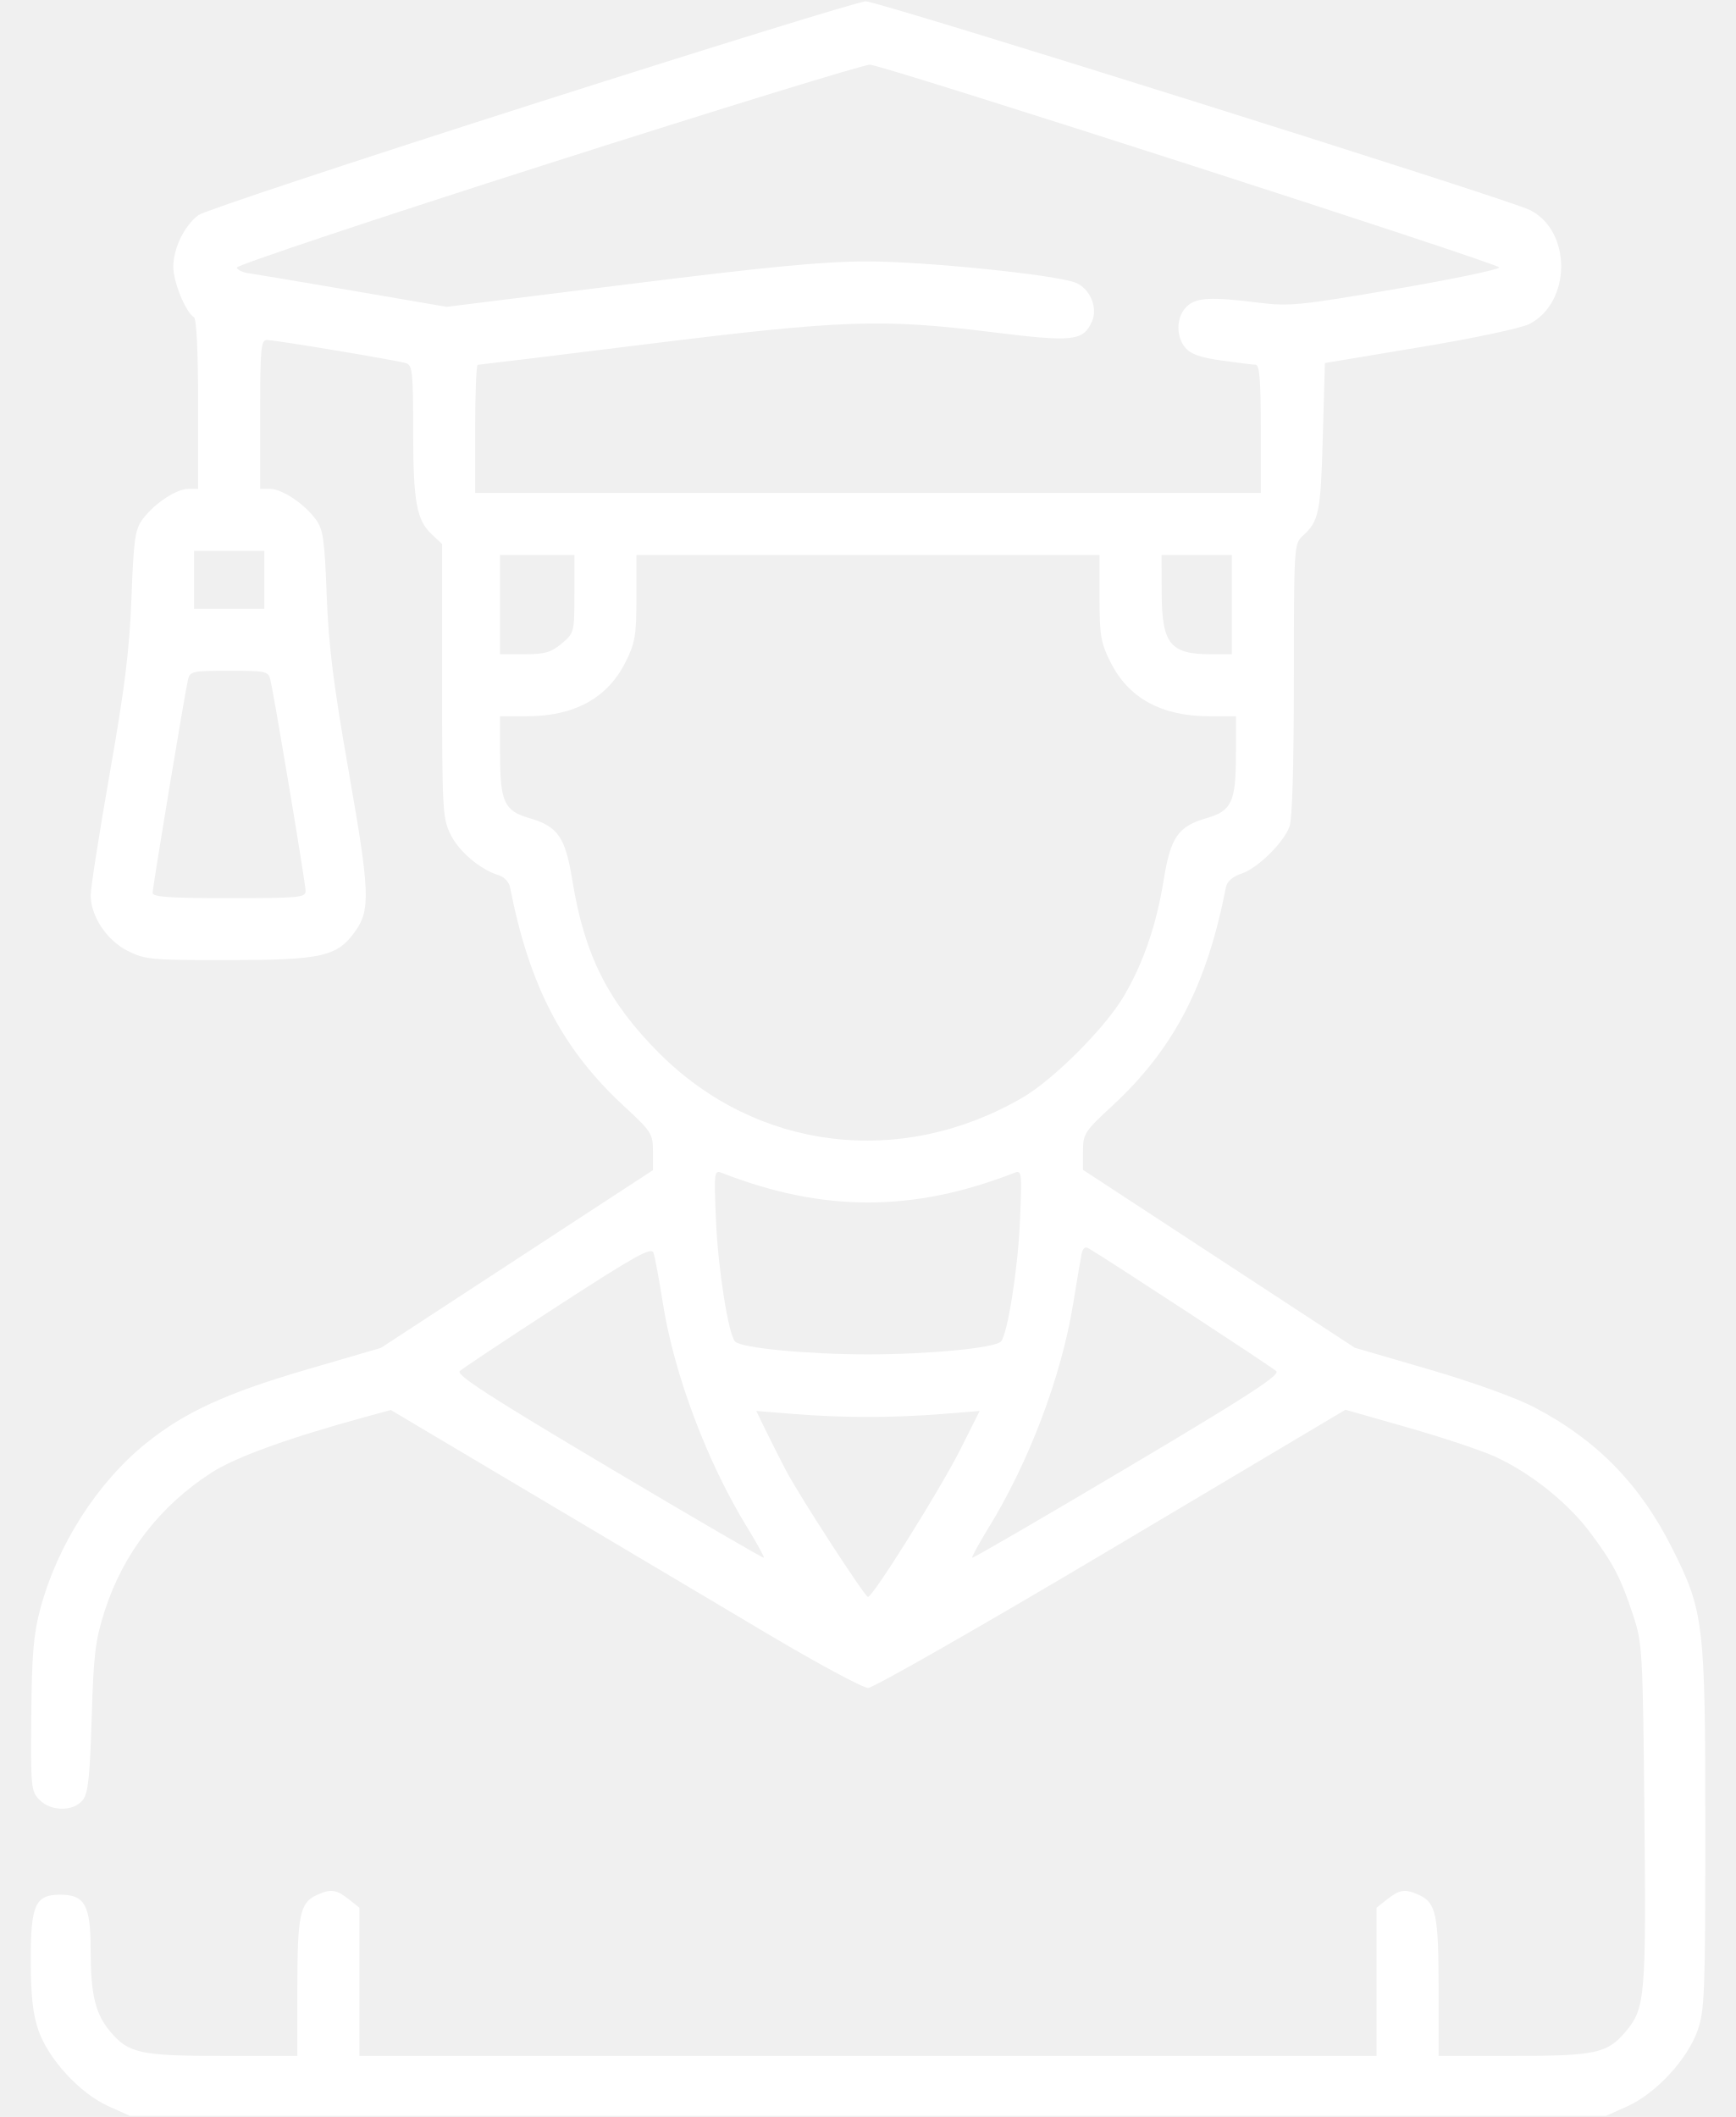
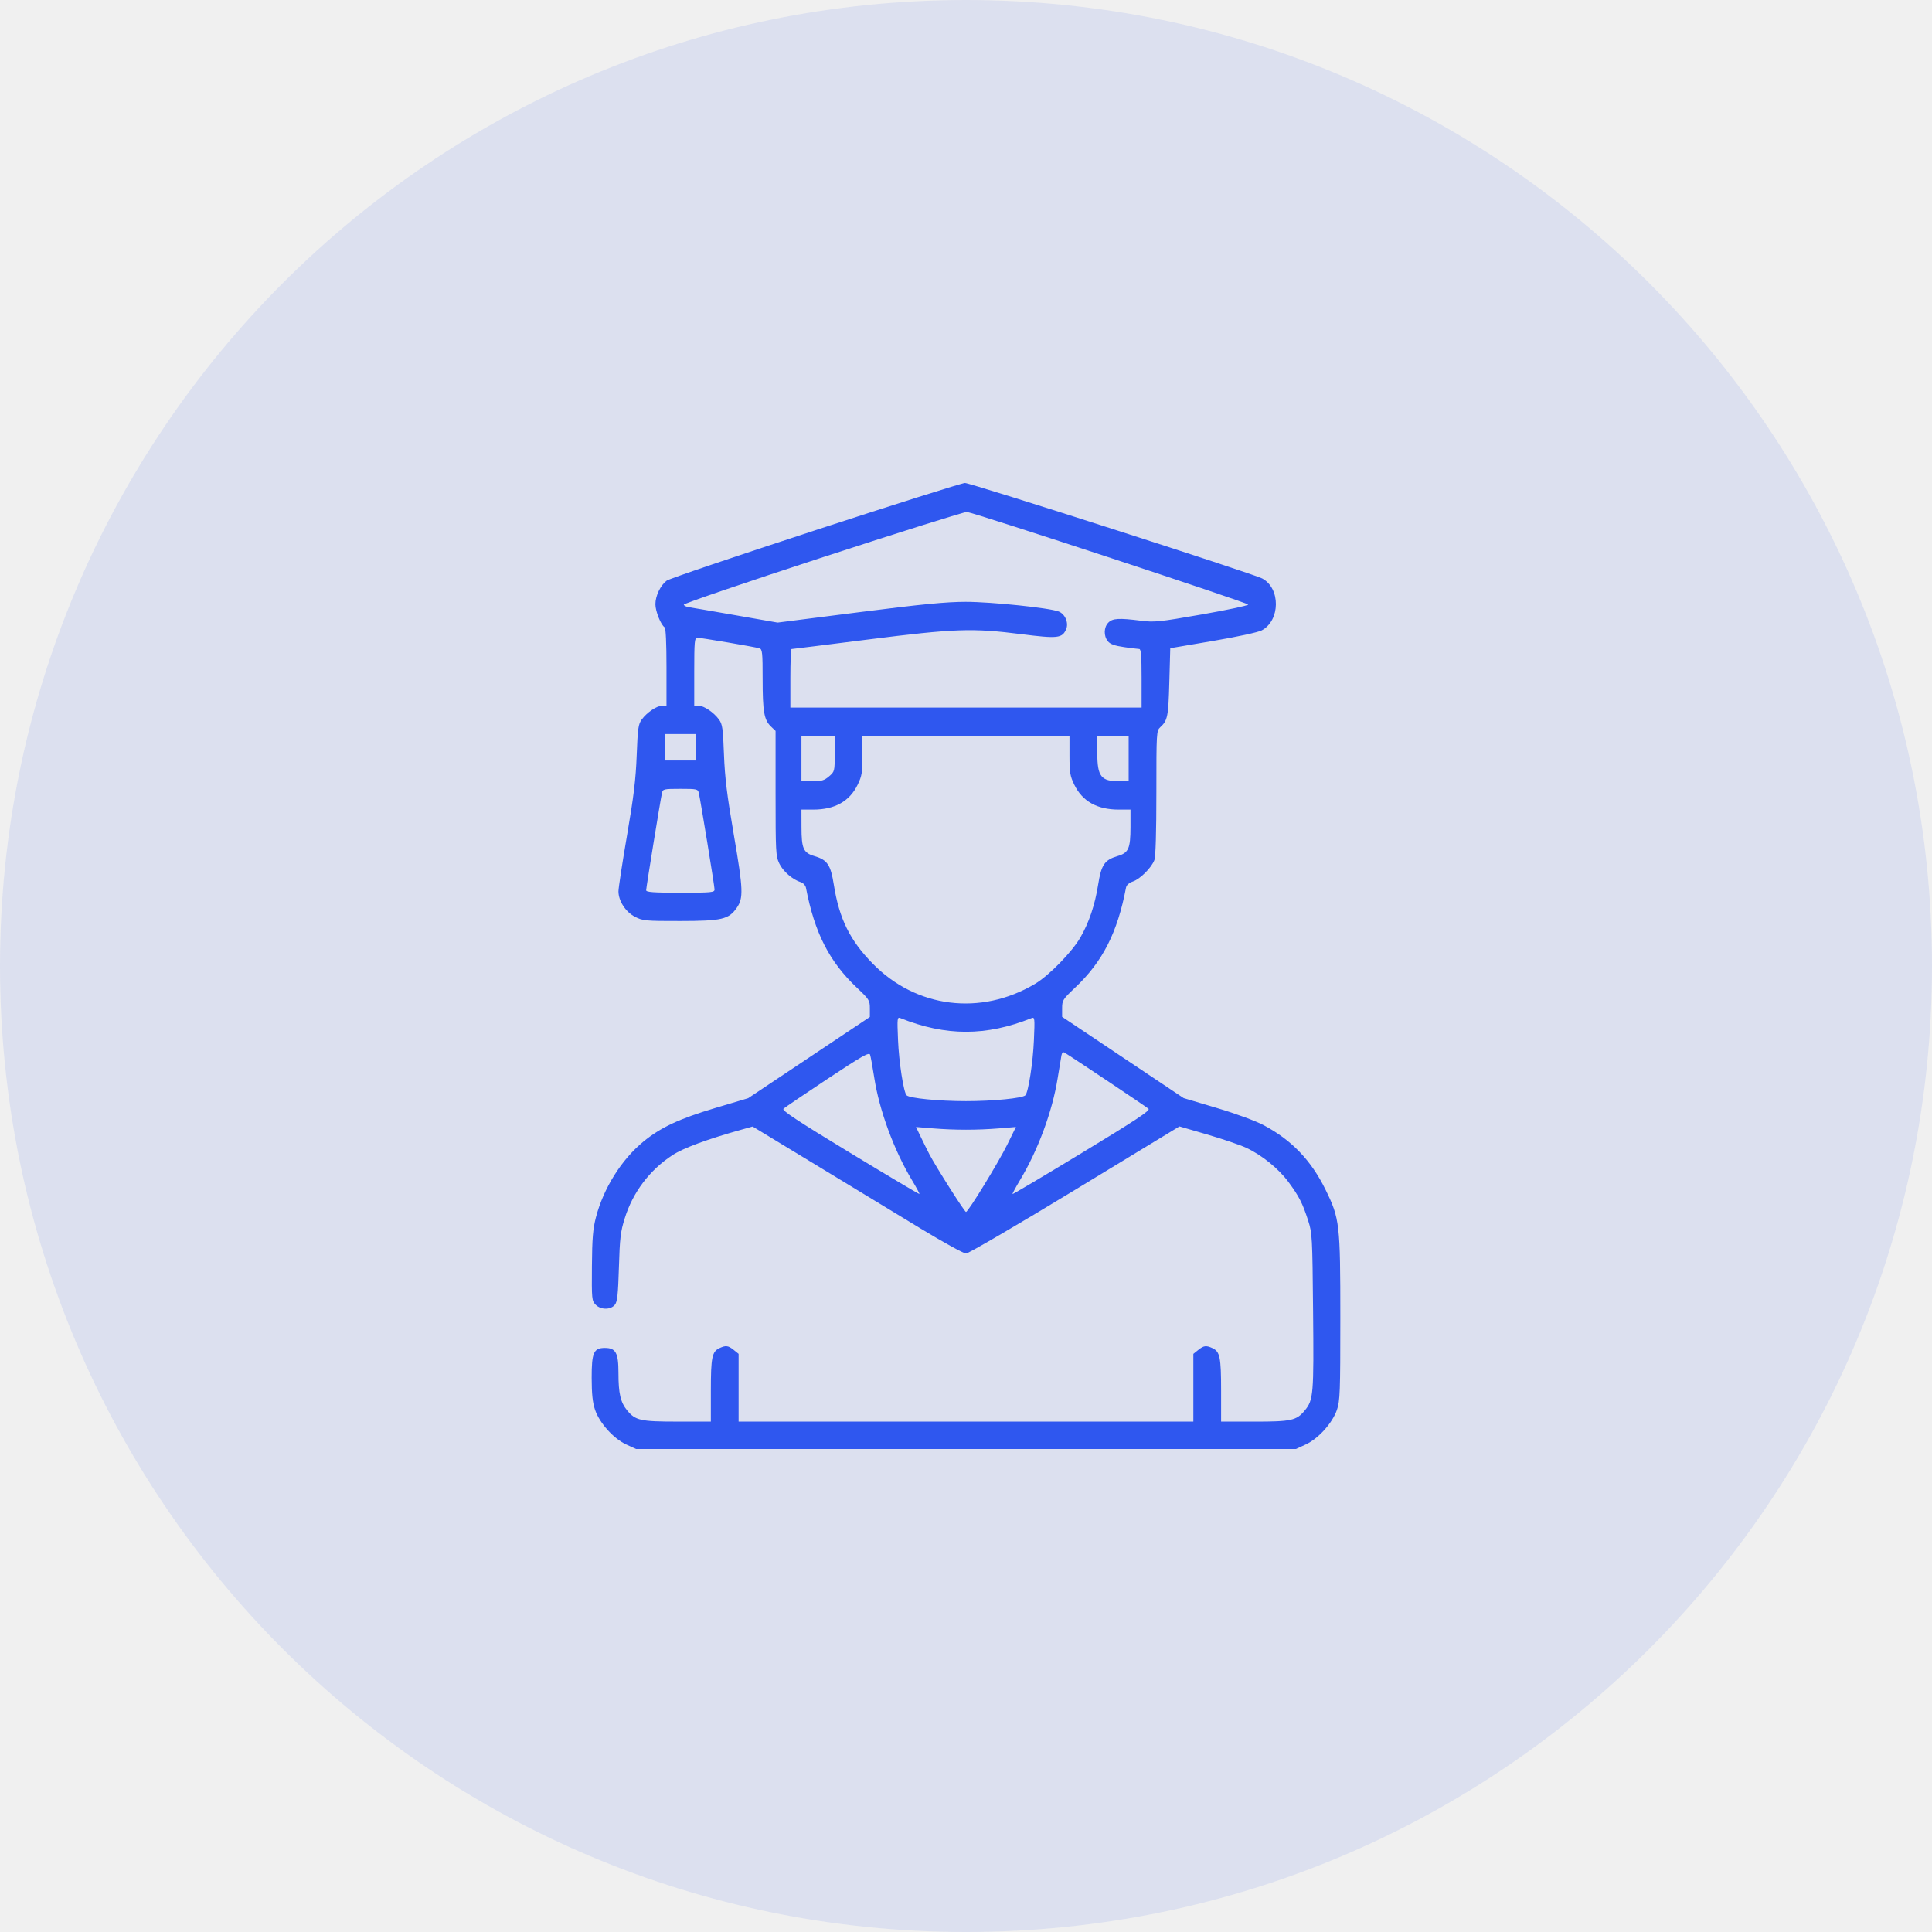
- <svg xmlns="http://www.w3.org/2000/svg" width="41" height="50" viewBox="0 0 41 50" fill="none">
-   <path fill-rule="evenodd" clip-rule="evenodd" d="M12.541 2.473C8.351 3.811 4.818 4.983 4.689 5.079C4.356 5.326 4.093 5.865 4.093 6.299C4.093 6.662 4.382 7.37 4.58 7.492C4.642 7.53 4.679 8.305 4.679 9.549V11.546H4.45C4.167 11.546 3.643 11.892 3.37 12.261C3.19 12.504 3.158 12.722 3.105 14.116C3.057 15.362 2.948 16.239 2.592 18.265C2.344 19.678 2.141 20.974 2.142 21.146C2.144 21.643 2.521 22.209 3.016 22.459C3.425 22.665 3.57 22.678 5.408 22.676C7.605 22.674 7.965 22.592 8.389 21.997C8.751 21.488 8.734 21.059 8.238 18.235C7.875 16.169 7.762 15.267 7.716 14.067C7.665 12.721 7.633 12.503 7.454 12.261C7.18 11.892 6.657 11.546 6.374 11.546H6.144V9.788C6.144 8.235 6.163 8.03 6.302 8.03C6.495 8.03 9.35 8.505 9.587 8.577C9.74 8.624 9.758 8.787 9.758 10.161C9.759 11.853 9.835 12.279 10.197 12.62L10.441 12.849V16.073C10.441 19.115 10.452 19.319 10.64 19.707C10.835 20.11 11.349 20.544 11.784 20.673C11.904 20.709 12.022 20.834 12.045 20.951C12.5 23.281 13.275 24.771 14.733 26.121C15.389 26.728 15.421 26.778 15.421 27.197V27.637L12.208 29.736L8.994 31.836L7.252 32.344C5.35 32.899 4.364 33.351 3.454 34.084C2.297 35.016 1.351 36.495 0.952 37.998C0.791 38.602 0.751 39.078 0.739 40.521C0.725 42.229 0.733 42.309 0.937 42.514C1.209 42.787 1.734 42.787 1.954 42.515C2.081 42.359 2.122 41.979 2.165 40.581C2.211 39.067 2.251 38.738 2.471 38.052C2.906 36.694 3.772 35.571 4.992 34.783C5.557 34.417 6.831 33.956 8.639 33.463L9.23 33.302L12.594 35.3C14.445 36.399 16.93 37.876 18.118 38.582C19.305 39.288 20.379 39.866 20.503 39.866C20.627 39.866 23.214 38.388 26.252 36.581L31.776 33.296L33.242 33.714C34.049 33.944 34.972 34.251 35.295 34.397C36.125 34.771 37.017 35.479 37.545 36.182C38.098 36.917 38.283 37.272 38.573 38.157C38.789 38.816 38.799 38.986 38.837 42.852C38.879 47.162 38.855 47.436 38.397 47.98C37.961 48.498 37.689 48.557 35.737 48.557H33.976V46.95C33.976 45.234 33.915 44.939 33.521 44.759C33.187 44.607 33.062 44.623 32.769 44.853L32.511 45.056V46.807V48.557H20.5H8.488V46.807V45.056L8.231 44.853C7.937 44.623 7.813 44.607 7.478 44.759C7.084 44.939 7.023 45.234 7.023 46.95V48.557H5.262C3.311 48.557 3.038 48.498 2.603 47.982C2.249 47.561 2.141 47.108 2.141 46.043C2.14 45 2.001 44.749 1.423 44.749C0.832 44.749 0.724 44.989 0.727 46.297C0.728 47.135 0.776 47.569 0.906 47.948C1.141 48.631 1.882 49.437 2.553 49.741L3.068 49.973H20.5H37.931L38.446 49.741C39.115 49.438 39.858 48.632 40.096 47.948C40.259 47.48 40.275 47.054 40.275 43.186C40.275 38.33 40.243 38.062 39.491 36.564C38.731 35.05 37.704 34.002 36.23 33.235C35.795 33.009 34.769 32.64 33.744 32.341L31.997 31.832L28.788 29.731L25.578 27.63V27.194C25.578 26.779 25.611 26.727 26.266 26.121C27.724 24.771 28.5 23.279 28.954 20.953C28.981 20.817 29.112 20.702 29.319 20.634C29.7 20.508 30.308 19.913 30.455 19.523C30.52 19.349 30.558 18.062 30.558 16.047C30.558 12.922 30.563 12.841 30.763 12.66C31.151 12.309 31.191 12.114 31.241 10.328L31.291 8.574L33.537 8.2C34.809 7.989 35.929 7.751 36.121 7.652C37.111 7.141 37.124 5.466 36.141 4.964C35.641 4.708 20.729 0.022 20.445 0.031C20.287 0.036 16.73 1.135 12.541 2.473ZM12.957 3.862C8.889 5.161 5.575 6.267 5.592 6.321C5.609 6.375 5.729 6.433 5.859 6.451C5.989 6.469 7.097 6.655 8.322 6.865L10.549 7.247L14.85 6.711C18.169 6.297 19.454 6.174 20.484 6.174C21.839 6.174 24.924 6.489 25.398 6.675C25.743 6.81 25.937 7.269 25.788 7.596C25.578 8.058 25.343 8.083 23.429 7.845C20.828 7.523 19.909 7.555 15.311 8.124C13.129 8.395 11.316 8.616 11.283 8.616C11.249 8.616 11.222 9.297 11.222 10.13V11.643H20.5H29.777V10.13C29.777 8.985 29.747 8.615 29.655 8.614C29.588 8.613 29.225 8.569 28.849 8.515C28.353 8.445 28.119 8.363 27.995 8.214C27.767 7.94 27.778 7.49 28.019 7.249C28.243 7.025 28.58 7.005 29.737 7.15C30.449 7.239 30.701 7.213 32.944 6.829C34.283 6.599 35.392 6.369 35.409 6.317C35.436 6.234 21.033 1.591 20.549 1.527C20.441 1.513 17.025 2.564 12.957 3.862ZM4.582 13.694V14.378H5.412H6.242V13.694V13.01H5.412H4.582V13.694ZM11.808 14.28V15.452H12.387C12.867 15.452 13.016 15.409 13.266 15.199C13.562 14.95 13.566 14.933 13.566 14.027V13.108H12.687H11.808V14.28ZM15.031 14.114C15.031 15.002 15.001 15.18 14.777 15.631C14.349 16.489 13.569 16.917 12.431 16.917H11.808L11.81 17.82C11.812 18.937 11.909 19.151 12.497 19.321C13.179 19.519 13.352 19.77 13.519 20.801C13.803 22.555 14.363 23.669 15.569 24.875C17.869 27.176 21.272 27.594 24.144 25.927C24.88 25.5 26.095 24.285 26.542 23.528C26.999 22.755 27.311 21.848 27.48 20.801C27.647 19.77 27.82 19.519 28.503 19.321C29.09 19.151 29.188 18.937 29.19 17.82L29.191 16.917H28.569C27.43 16.917 26.65 16.489 26.223 15.631C25.998 15.18 25.968 15.002 25.968 14.114V13.108H20.5H15.031V14.114ZM27.436 14.011C27.441 15.208 27.637 15.452 28.599 15.452H29.093V14.28V13.108H28.263H27.433L27.436 14.011ZM4.438 16.062C4.353 16.441 3.605 20.952 3.605 21.086C3.605 21.186 3.992 21.213 5.412 21.213C7.067 21.213 7.218 21.199 7.218 21.043C7.218 20.875 6.487 16.494 6.387 16.062C6.338 15.853 6.29 15.842 5.412 15.842C4.533 15.842 4.485 15.853 4.438 16.062ZM16.91 28.839C16.959 29.969 17.204 31.523 17.361 31.685C17.508 31.838 19.059 31.988 20.5 31.988C21.941 31.988 23.491 31.838 23.639 31.685C23.795 31.523 24.041 29.969 24.089 28.839C24.138 27.68 24.133 27.631 23.956 27.7C21.565 28.634 19.434 28.634 17.044 27.7C16.867 27.631 16.861 27.68 16.91 28.839ZM13.175 30.844C11.967 31.628 10.924 32.321 10.858 32.383C10.765 32.47 11.566 32.989 14.374 34.657C16.373 35.846 18.023 36.806 18.039 36.79C18.056 36.775 17.884 36.461 17.657 36.092C16.701 34.538 15.919 32.461 15.654 30.773C15.566 30.215 15.467 29.682 15.434 29.589C15.383 29.447 15.012 29.653 13.175 30.844ZM25.541 29.632C25.517 29.755 25.428 30.284 25.343 30.807C25.062 32.525 24.301 34.534 23.342 36.092C23.116 36.461 22.944 36.776 22.96 36.792C22.976 36.809 24.627 35.85 26.628 34.661C29.481 32.967 30.239 32.475 30.143 32.384C30.045 32.29 26.134 29.731 25.703 29.479C25.626 29.434 25.568 29.489 25.541 29.632ZM18.111 33.837C18.249 34.118 18.454 34.524 18.568 34.739C18.895 35.356 20.426 37.717 20.5 37.717C20.616 37.717 22.213 35.165 22.684 34.227L23.137 33.325L22.233 33.397C21.085 33.489 19.914 33.489 18.765 33.397L17.861 33.325L18.111 33.837Z" fill="white" />
+ <svg xmlns="http://www.w3.org/2000/svg" width="80" height="80" fill="none">
+   <rect width="80" height="80" rx="40" fill="#2F57EF" fill-opacity=".1" />
+   <path fill-rule="evenodd" clip-rule="evenodd" d="M33.76 21.956c-3.283 1.071-6.053 2.01-6.154 2.087-.26.198-.467.63-.467.977 0 .29.227.858.382.956.048.03.077.65.077 1.647v1.6h-.18c-.222 0-.632.277-.846.572-.141.194-.166.37-.208 1.486-.038.998-.123 1.7-.402 3.323-.195 1.132-.353 2.17-.353 2.307.002.399.298.852.685 1.052.32.165.435.176 1.876.174 1.721-.002 2.004-.068 2.336-.544.284-.408.27-.751-.118-3.013-.285-1.654-.373-2.378-.41-3.338-.04-1.079-.064-1.253-.205-1.447-.214-.295-.624-.573-.846-.573h-.18v-1.408c0-1.243.014-1.408.123-1.408.152 0 2.39.381 2.575.439.12.037.134.168.134 1.268 0 1.356.06 1.697.344 1.97l.192.183v2.582c0 2.437.008 2.6.155 2.91.153.323.557.671.897.775a.322.322 0 0 1 .205.223c.357 1.865.964 3.059 2.107 4.14.514.486.54.526.54.862v.352l-2.52 1.682-2.518 1.681-1.366.407c-1.49.445-2.264.807-2.977 1.394-.907.746-1.649 1.931-1.962 3.134-.125.485-.157.866-.166 2.022-.011 1.367-.005 1.431.155 1.596.213.218.625.219.797 0 .1-.125.132-.429.166-1.549.036-1.212.067-1.476.24-2.025a4.827 4.827 0 0 1 1.975-2.618c.444-.293 1.442-.663 2.86-1.058l.462-.129 2.637 1.6 4.33 2.63c.931.565 1.772 1.028 1.87 1.028.097 0 2.125-1.184 4.506-2.631l4.33-2.632 1.15.335c.632.185 1.355.43 1.608.547.65.3 1.35.867 1.764 1.43.433.589.578.873.806 1.582.17.527.177.664.206 3.76.033 3.453.015 3.672-.344 4.108-.342.415-.555.462-2.085.462h-1.38v-1.287c0-1.375-.048-1.611-.357-1.755-.262-.122-.36-.11-.59.075l-.202.162V58.866h-18.83V56.06l-.202-.162c-.23-.185-.328-.197-.59-.075-.308.144-.357.38-.357 1.755v1.287h-1.38c-1.53 0-1.743-.047-2.084-.461-.277-.337-.362-.7-.362-1.553 0-.835-.11-1.036-.563-1.036-.463 0-.548.192-.546 1.24.001.67.038 1.019.14 1.322.185.547.765 1.193 1.292 1.436l.403.186h27.328l.403-.186c.525-.242 1.107-.889 1.294-1.436.127-.375.14-.716.14-3.814 0-3.89-.025-4.104-.614-5.304-.596-1.212-1.401-2.052-2.557-2.666-.34-.18-1.145-.477-1.949-.716l-1.369-.408-2.516-1.683-2.515-1.682v-.35c0-.332.026-.374.54-.86 1.142-1.08 1.75-2.275 2.106-4.139.021-.108.124-.2.286-.255.299-.1.775-.577.89-.89.051-.139.081-1.17.081-2.784 0-2.502.004-2.567.16-2.712.306-.282.337-.438.376-1.868l.039-1.405 1.76-.3c.998-.169 1.876-.359 2.026-.438.776-.41.786-1.751.016-2.153-.393-.205-12.081-3.958-12.304-3.951-.124.004-2.912.884-6.196 1.956zm.327 1.112c-3.189 1.04-5.787 1.927-5.774 1.97.014.043.108.09.21.104.102.014.97.163 1.93.332l1.746.306 3.371-.43c2.602-.332 3.61-.43 4.417-.43 1.062 0 3.48.252 3.852.401.27.108.422.476.306.738-.165.37-.35.39-1.85.2-2.038-.259-2.759-.233-6.363.223-1.71.216-3.132.394-3.158.394-.026 0-.047.545-.047 1.212V29.3h14.544v-1.212c0-.917-.023-1.213-.096-1.214a10.9 10.9 0 0 1-.631-.079c-.389-.056-.573-.122-.67-.242-.178-.219-.17-.58.02-.772.175-.18.439-.195 1.346-.08.558.072.755.051 2.514-.257 1.05-.184 1.919-.368 1.932-.41.021-.066-11.269-3.784-11.649-3.836-.084-.011-2.762.83-5.95 1.87zm-6.565 7.875v.547H28.823V30.395H27.522v.548zm5.664.47v.938h.454c.376 0 .493-.035.689-.203.232-.2.235-.212.235-.938v-.736h-1.378v.938zm2.526-.134c0 .712-.023.854-.199 1.215-.335.688-.946 1.03-1.839 1.03h-.488l.002.724c0 .894.078 1.066.538 1.202.535.158.67.36.801 1.185.223 1.405.662 2.297 1.607 3.263 1.803 1.843 4.47 2.178 6.722.843.577-.342 1.529-1.316 1.88-1.922.358-.62.602-1.345.735-2.184.13-.826.267-1.027.801-1.185.46-.136.537-.308.539-1.203v-.723h-.487c-.892 0-1.504-.342-1.839-1.03-.176-.36-.2-.503-.2-1.215v-.805h-8.573v.805zm9.724-.082c.004.958.158 1.154.911 1.154h.388V30.474H45.434l.002.723zM27.41 32.84c-.067.303-.654 3.916-.654 4.023 0 .08.303.102 1.416.102 1.298 0 1.417-.01 1.416-.136 0-.135-.573-3.643-.651-3.99-.038-.167-.076-.175-.765-.175-.688 0-.726.008-.762.176zm9.776 10.233c.037.905.23 2.15.353 2.28.115.122 1.33.242 2.46.242s2.345-.12 2.46-.242c.123-.13.316-1.375.353-2.28.04-.929.035-.968-.104-.913-1.874.75-3.544.75-5.418 0-.139-.055-.143-.016-.104.913zm-2.928 1.606c-.947.628-1.765 1.182-1.817 1.232-.072.07.556.486 2.756 1.822 1.568.952 2.86 1.72 2.874 1.708.013-.012-.122-.264-.3-.559-.75-1.245-1.363-2.908-1.57-4.26-.069-.447-.147-.874-.173-.949-.04-.113-.33.052-1.77 1.006zm9.693-.97c-.019.098-.089.521-.156.94-.22 1.376-.816 2.985-1.568 4.233-.177.296-.312.548-.3.561.014.013 1.307-.755 2.876-1.707 2.236-1.357 2.83-1.75 2.755-1.824-.077-.075-3.143-2.124-3.48-2.327-.06-.036-.106.009-.127.123zm-5.824 3.367c.108.225.269.55.358.722.256.495 1.456 2.386 1.514 2.386.091 0 1.343-2.044 1.713-2.795l.355-.723-.709.058c-.9.073-1.818.073-2.718 0l-.71-.058.197.41z" fill="#2F57EF" />
</svg>
